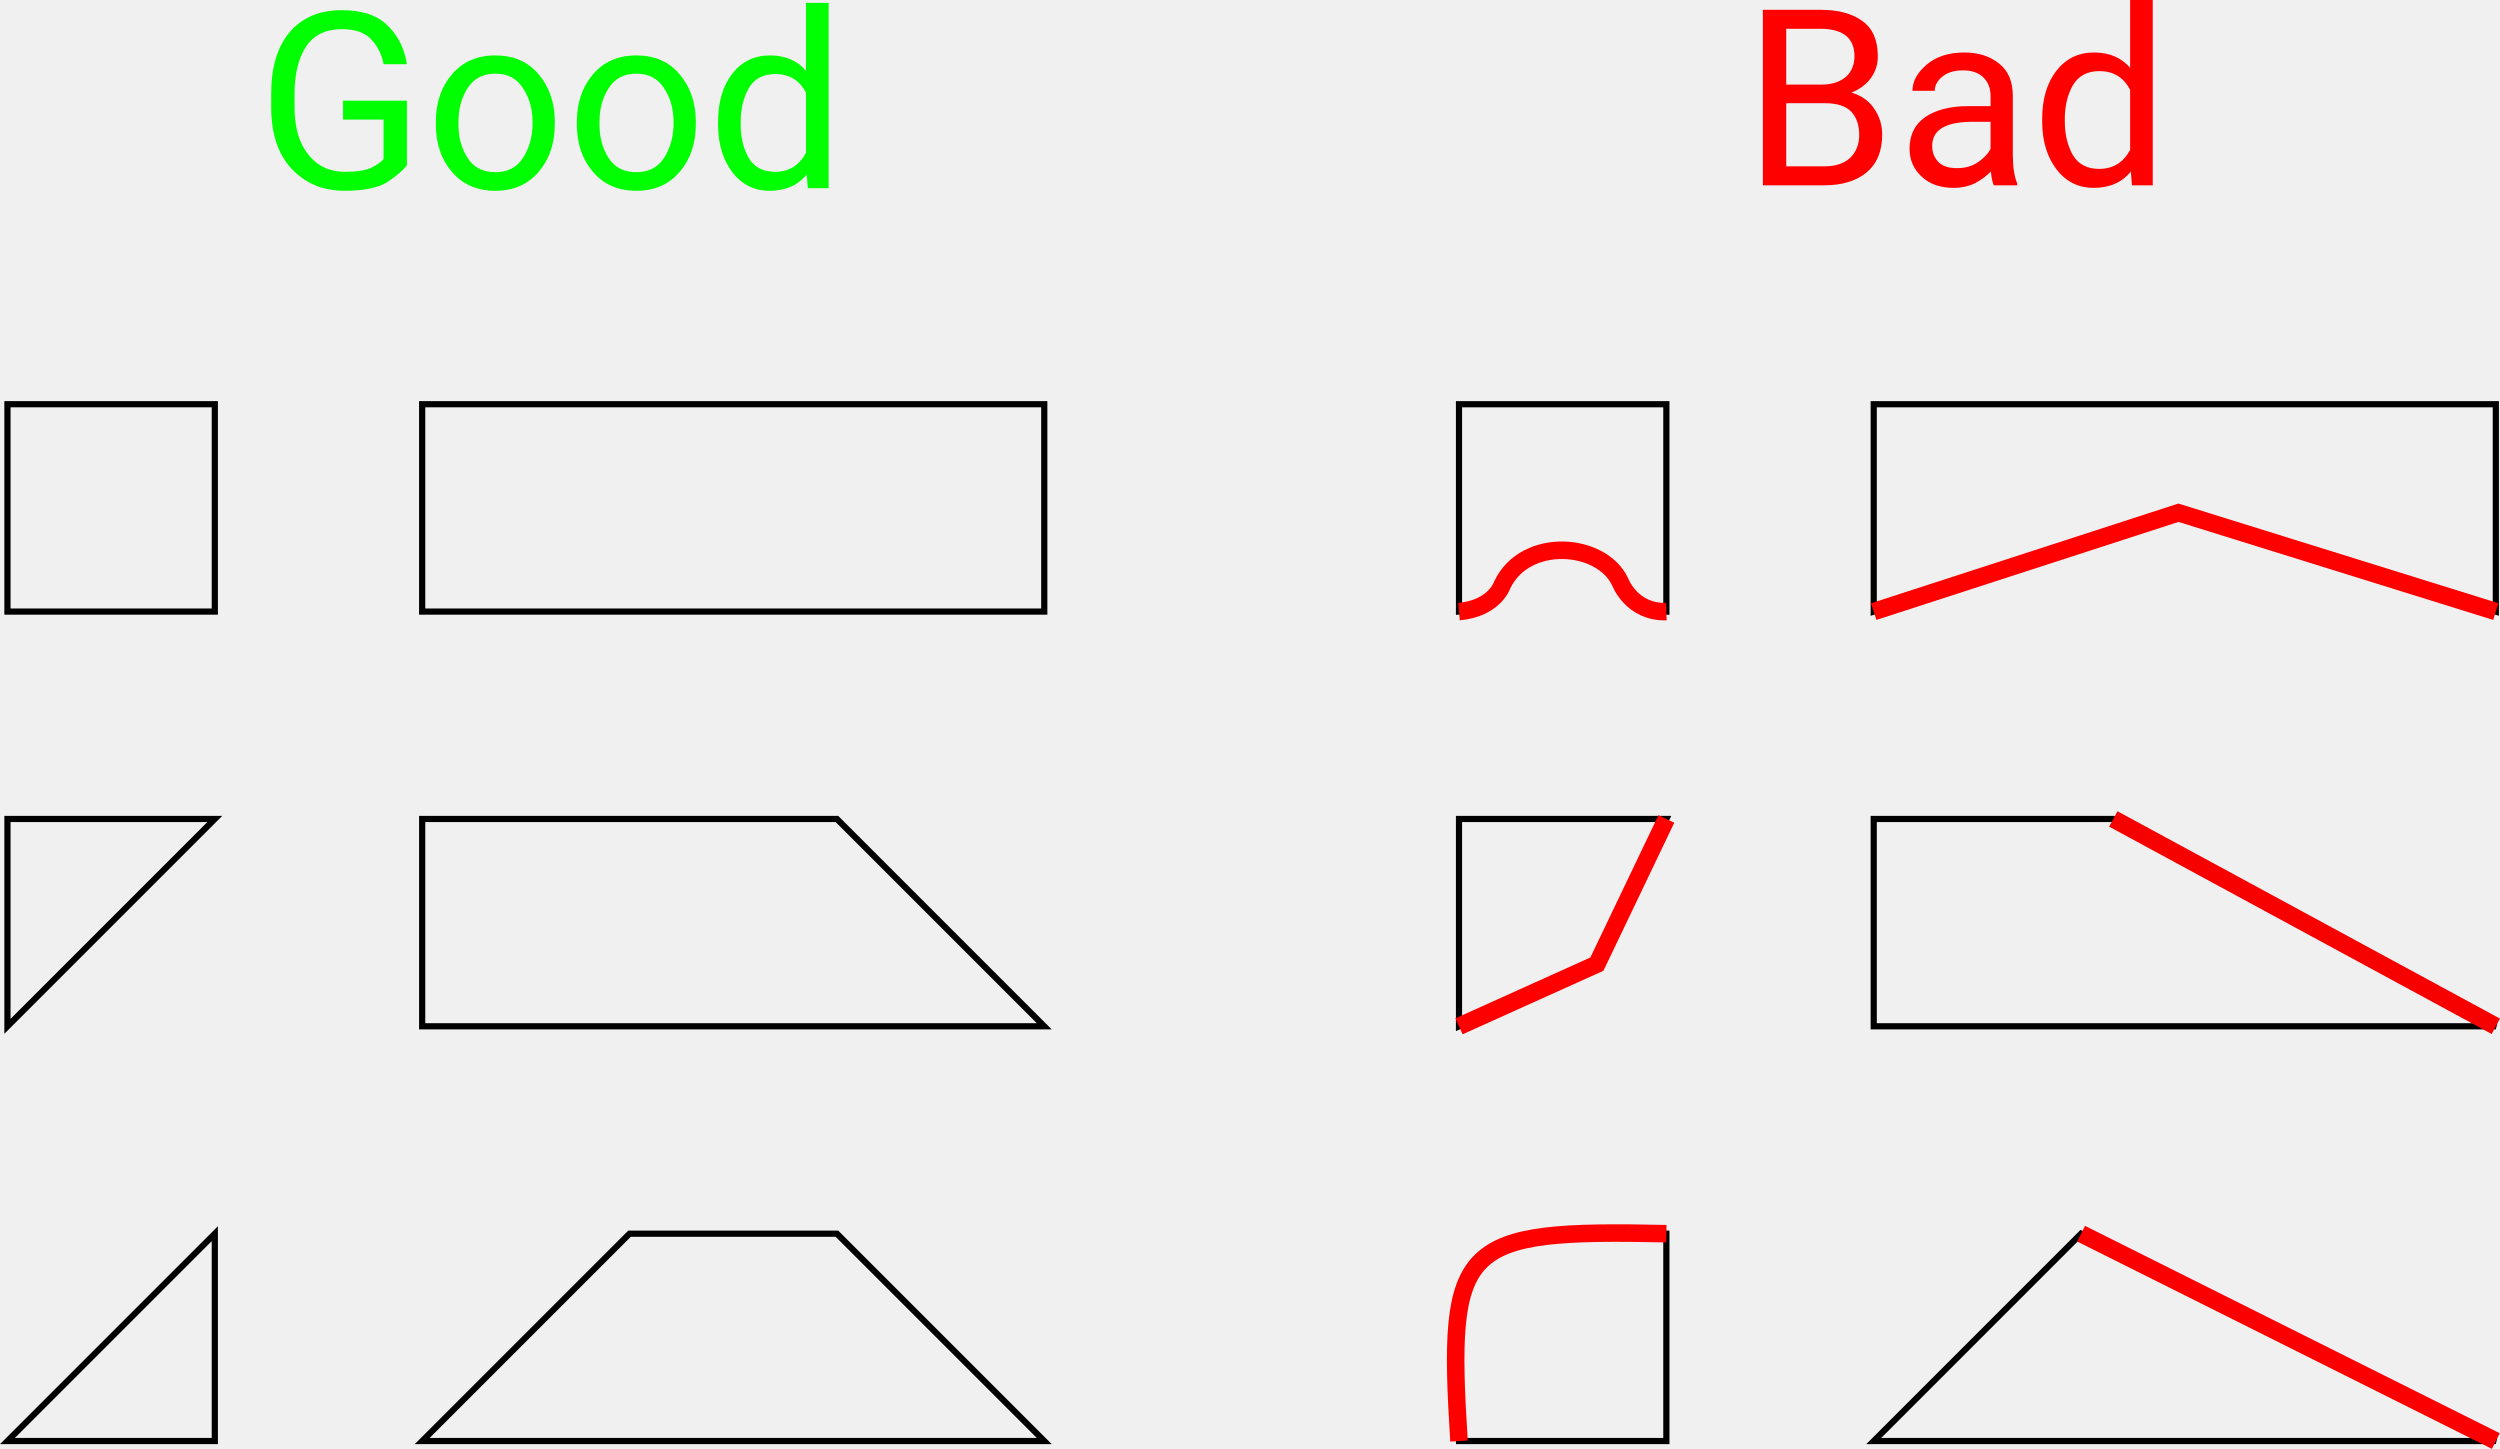
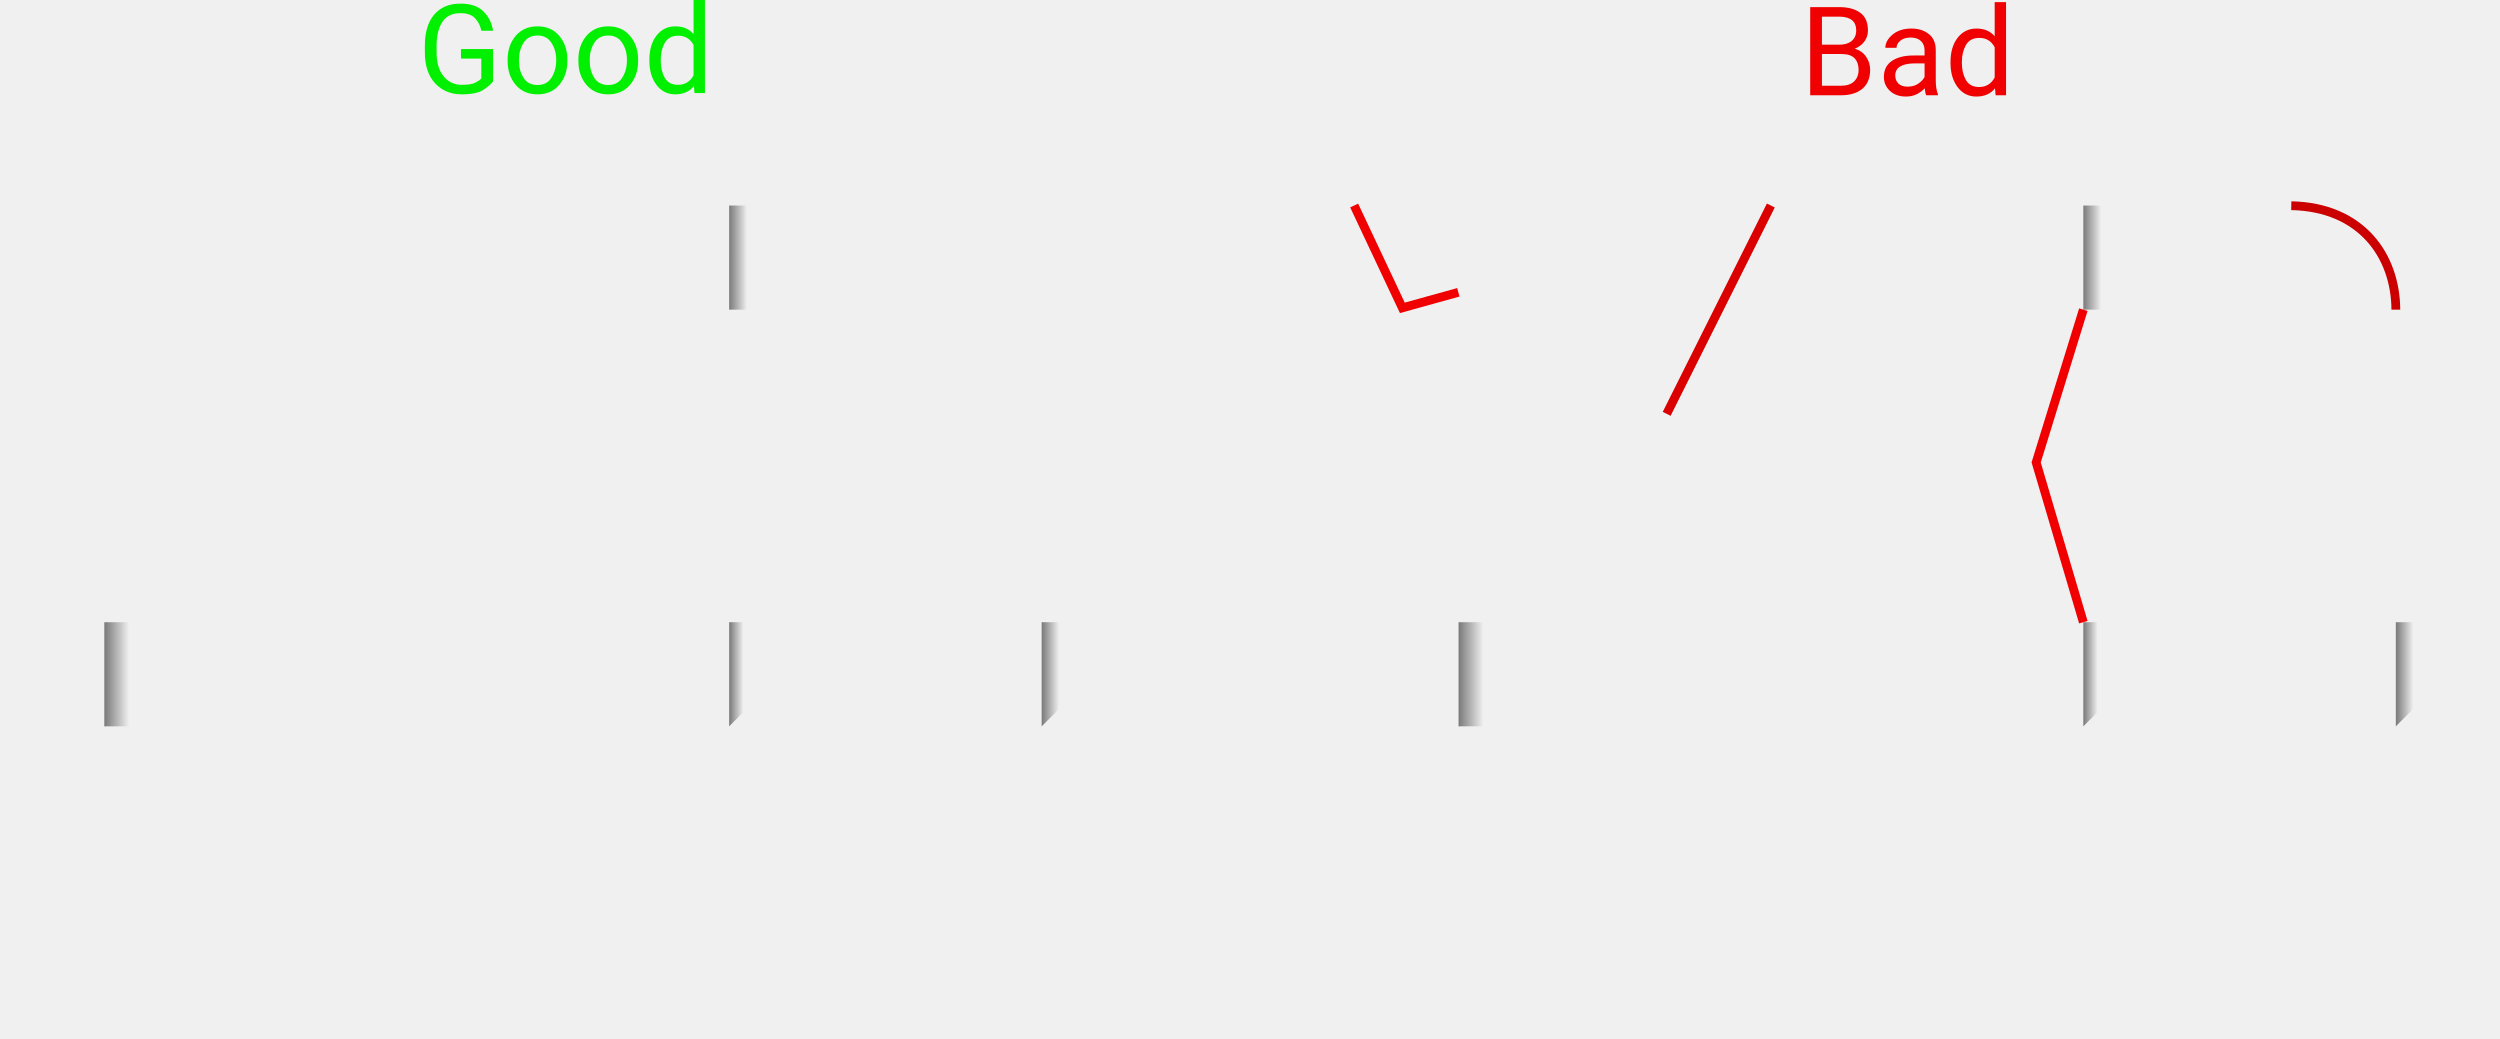
- <svg xmlns="http://www.w3.org/2000/svg" width="107.058mm" height="62.045mm" version="1.1" viewBox="0 0 107.058 62.045">
-   <g transform="translate(0,-234.955)">
-     <text x="10.988" y="243.018" fill="#000000" font-family="Roboto" font-size="10.583px" letter-spacing="0px" stroke-width=".265" word-spacing="0px" style="line-height:1.25" xml:space="preserve">
-       <tspan x="10.988" y="243.018" fill="#00ff00" font-family="Roboto" stroke-width=".265">Good</tspan>
+ <svg xmlns="http://www.w3.org/2000/svg" width="213.12mm" height="88.559mm" version="1.1" viewBox="0 0 213.12 88.559" id="svg14272" style="enable-background:new">
+   <defs id="defs14274">
+     <linearGradient id="linearGradient6018" x1="240.984" x2="239.76" y1="270.36" y2="270.36" gradientUnits="userSpaceOnUse" gradientTransform="translate(-177.6001,-1.8831055e-5)">
+       <stop stop-color="#fff" offset="0" id="stop8918" />
+       <stop offset="1" id="stop8920" />
+     </linearGradient>
+     <linearGradient id="linearGradient6004" x1="241.28" x2="239.76" y1="225.96" y2="225.96" gradientUnits="userSpaceOnUse" gradientTransform="translate(-177.6001,-1.8831055e-5)">
+       <stop stop-color="#fff" offset="0" id="stop8913" />
+       <stop stop-opacity=".978" offset="1" id="stop8915" />
+     </linearGradient>
+     <linearGradient id="linearGradient6026" x1="267.897" x2="266.4" y1="270.36" y2="270.36" gradientUnits="userSpaceOnUse" gradientTransform="translate(-177.6001,-1.8831055e-5)">
+       <stop stop-color="#fff" offset="0" id="stop8923" />
+       <stop offset="1" id="stop8925" />
+     </linearGradient>
+     <linearGradient id="linearGradient6050" x1="108.693" x2="106.56" y1="270.36" y2="270.36" gradientUnits="userSpaceOnUse" gradientTransform="translate(-97.679,-1.3831055e-5)">
+       <stop stop-color="#fff" offset="0" id="stop8938" />
+       <stop offset="1" id="stop8940" />
+     </linearGradient>
+     <linearGradient id="linearGradient6018-4" x1="240.984" x2="239.76" y1="270.36" y2="270.36" gradientUnits="userSpaceOnUse" gradientTransform="translate(-62.16007,-2.3831055e-5)">
+       <stop stop-color="#fff" offset="0" id="stop8918-8" />
+       <stop offset="1" id="stop8920-7" />
+     </linearGradient>
+     <linearGradient id="linearGradient6004-1" x1="241.28" x2="239.76" y1="225.96" y2="225.96" gradientUnits="userSpaceOnUse" gradientTransform="translate(-62.16007,-2.3831055e-5)">
+       <stop stop-color="#fff" offset="0" id="stop8913-7" />
+       <stop stop-opacity=".978" offset="1" id="stop8915-2" />
+     </linearGradient>
+     <linearGradient id="linearGradient6026-7" x1="267.897" x2="266.4" y1="270.36" y2="270.36" gradientUnits="userSpaceOnUse" gradientTransform="translate(-62.16007,-2.3831055e-5)">
+       <stop stop-color="#fff" offset="0" id="stop8923-2" />
+       <stop offset="1" id="stop8925-2" />
+     </linearGradient>
+     <linearGradient id="linearGradient6050-6" x1="108.693" x2="106.56" y1="270.36" y2="270.36" gradientUnits="userSpaceOnUse" gradientTransform="translate(17.75999,-3.6783105e-4)">
+       <stop stop-color="#fff" offset="0" id="stop8938-1" />
+       <stop offset="1" id="stop8940-0" />
+     </linearGradient>
+     <filter style="color-interpolation-filters:sRGB" id="filter16858">
+       <feBlend mode="multiply" in2="BackgroundImage" id="feBlend16860" />
+     </filter>
+   </defs>
+   <g transform="translate(0,-208.441)" id="g14270" style="filter:url(#filter16858)">
+     <text x="35.594" y="216.378" font-size="10.583px" letter-spacing="0px" word-spacing="0px" style="font-size:10.583px;line-height:1.25;font-family:Roboto;letter-spacing:0px;word-spacing:0px;fill:#000000;stroke-width:0.265" xml:space="preserve" id="text14220">
+       <tspan x="35.594" y="216.378" id="tspan14218" style="font-family:Roboto;fill:#00ff00;stroke-width:0.265">Good</tspan>
    </text>
-     <text x="74.617" y="242.892" fill="#000000" font-family="Roboto" font-size="10.583px" letter-spacing="0px" stroke-width=".265" word-spacing="0px" style="line-height:1.25" xml:space="preserve">
-       <tspan x="74.617" y="242.892" fill="#ff0000" font-family="Roboto" stroke-width=".265">Bad</tspan>
+     <text x="153.442" y="216.562" font-size="10.583px" letter-spacing="0px" word-spacing="0px" style="font-size:10.583px;line-height:1.25;font-family:Roboto;letter-spacing:0px;word-spacing:0px;fill:#000000;stroke-width:0.265" xml:space="preserve" id="text14224">
+       <tspan x="153.442" y="216.562" id="tspan14222" style="font-family:Roboto;fill:#ff0000;stroke-width:0.265">Bad</tspan>
    </text>
-     <g fill="none">
-       <g stroke="#000" stroke-width=".265px">
-         <path d="m0.319 252.265h8.88v8.88h-8.88z" />
-         <path d="m18.079 252.265h26.64v8.88h-26.64z" />
-         <path d="m0.319 270.025v8.88l8.88-8.88z" />
-         <path d="m9.199 287.785v8.88h-8.88z" />
-         <path d="m18.079 270.025v8.88h26.64l-8.88-8.88z" />
-         <path d="m18.079 296.665 8.88-8.88h8.88l8.88 8.88z" />
-         <path d="m62.479 252.265h8.88v8.88c-2.729-0.155-1.229-2.642-4.562-2.605-2.906 0.033-1.838 2.441-4.318 2.605z" />
-         <path d="m80.239 252.265h26.64v8.88l-13.592-4.233-13.048 4.233z" />
-         <path d="m62.479 270.025v8.88l5.905-2.663 2.975-6.217z" />
-         <path d="m71.359 287.785v8.88h-8.88c-0.281-8.979-0.165-8.897 8.88-8.88z" />
-         <path d="m80.239 270.025v8.88h26.64l-16.38-8.88z" />
-         <path d="m80.239 296.665 8.88-8.88 17.76 8.88z" />
-       </g>
-       <g stroke="#f00" stroke-width=".75">
-         <path d="m71.359 270.025-2.975 6.217-5.905 2.663" />
-         <path d="m62.479 261.145c1.533-0.137 1.856-1.153 1.856-1.153 0.989-2.068 4.268-1.824 5.052-0.104 0 0 0.495 1.305 1.972 1.257" />
-         <path d="m80.239 261.145 13.048-4.233 13.592 4.233" />
-       </g>
-       <g stroke-width=".75">
-         <path d="m90.499 270.025 16.38 8.88" stroke="#f70000" />
-         <path d="m71.359 287.785c-8.831-0.184-9.417 0.376-8.88 8.88" stroke="#f00" />
-         <path d="m89.119 287.785 17.76 8.88" stroke="#fb0000" />
-       </g>
-     </g>
+     <path style="fill:#ffffff;stroke-width:0.072" id="path8955" d="m 26.641,234.84 8.88,-8.88 V 288.12 L 26.641,297 c 0.155,-20.523 0.031,-41.482 0,-62.16 z" />
+     <path d="m 8.881,261.48 8.88,-5.3e-4 v 8.88 l -8.88,1e-5 z" id="path8965" style="opacity:0.5;fill:url(#linearGradient6050);stroke-width:1" />
+     <path style="fill:#ffffff;stroke-width:0.068" id="path8971" d="M 62.16,225.96 V 262.96 c 0,0 1.5e-4,7.4 0,7.4 l -8.88,-7.4 v -29.6 z" />
+     <path style="fill:#ffffff;stroke-width:0.068" id="path8973" d="m 79.92,225.96 8.88,7.4 2.4e-4,37 c 0,0 -8.88,-7.4 -8.88,-7.4 z" />
+     <path style="fill:#ffffff;stroke-width:0.068" id="path8981" d="m 0,225.96 8.881,7.4 v 37 l -8.88,-7.4 z" />
+     <path d="m 88.8,261.48 h 8.88 l -8.88,8.88 z" id="path8987" style="opacity:0.5;fill:url(#linearGradient6026);stroke-width:0.073" />
+     <path d="m 62.16,225.96 8.879,-2.9e-4 5.3e-4,8.88 h -8.88 z" id="path8989" style="opacity:0.5;fill:url(#linearGradient6004);stroke-width:0.073" />
+     <path d="m 62.16,261.48 h 8.88 l -8.88,8.88 c 0,0 -1.5e-4,-8.88 0,-8.88 z" id="path8999" style="opacity:0.5;fill:url(#linearGradient6018);stroke-width:0.073" />
+     <path style="fill:#ffffff;stroke-width:0.072" id="path8955-6" d="m 142.08,243.72 8.88,-17.76 v 62.16 l -8.88,8.88 c 0.155,-20.523 0.031,-32.601 0,-53.28 z" />
+     <path d="m 124.32,261.48 8.88,-5.3e-4 V 270.36 l -8.88,10e-6 z" id="path8965-1" style="opacity:0.5;fill:url(#linearGradient6050-6);stroke-width:1" />
+     <path style="fill:#ffffff;stroke-width:0.068" id="path8971-5" d="m 177.6,225.96 7e-5,8.88 -4.022,13.023 4.022,13.617 c 0,0 1.5e-4,8.88 0,8.88 l -8.88,-7.4 v -29.6 z" />
+     <path style="fill:#ffffff;stroke-width:0.068" id="path8973-9" d="m 195.36,225.96 c 3.588,0.019 8.897,3.478 8.88,7.4 l 2.4e-4,37 c 0,0 -8.88,-7.4 -8.88,-7.4 z" />
+     <path style="fill:#ffffff;stroke-width:0.068" id="path8981-4" d="m 115.439,225.96 4.108,8.724 4.773,-1.324 v 37 l -8.88,-7.4 z" />
+     <path d="m 204.24,261.48 h 8.88 l -8.88,8.88 z" id="path8987-9" style="opacity:0.5;fill:url(#linearGradient6026-7);stroke-width:0.073" />
+     <path d="m 177.6,225.96 8.879,-2.9e-4 5.3e-4,8.88 -8.88,1e-5 z" id="path8989-0" style="opacity:0.5;fill:url(#linearGradient6004-1);stroke-width:0.073" />
+     <path d="m 177.6,261.48 h 8.88 l -8.88,8.88 c 0,0 -1.5e-4,-8.88 0,-8.88 z" id="path8999-9" style="opacity:0.5;fill:url(#linearGradient6018-4);stroke-width:0.073" />
+     <path style="fill:none;stroke:#ff0000;stroke-width:0.75;stroke-linecap:butt;stroke-linejoin:miter;stroke-miterlimit:4;stroke-dasharray:none;stroke-opacity:1" d="m 115.439,225.96 4.108,8.724 4.773,-1.324" id="path15020" />
+     <path style="fill:none;stroke:#d80000;stroke-width:0.75;stroke-linecap:butt;stroke-linejoin:miter;stroke-miterlimit:4;stroke-dasharray:none;stroke-opacity:1" d="m 195.327,225.977 c 5.999,0.117 8.891,4.29 8.914,8.863" id="path15022" />
+     <path style="fill:none;stroke:#e80000;stroke-width:0.75;stroke-linecap:butt;stroke-linejoin:miter;stroke-miterlimit:4;stroke-dasharray:none;stroke-opacity:1" d="m 150.96,225.96 -8.88,17.76" id="path16852" />
+     <path style="fill:none;stroke:#ff0000;stroke-width:0.75;stroke-linecap:butt;stroke-linejoin:miter;stroke-miterlimit:4;stroke-dasharray:none;stroke-opacity:1" d="m 177.6,234.84 -4.022,13.023 4.022,13.617" id="path16856" />
  </g>
</svg>
